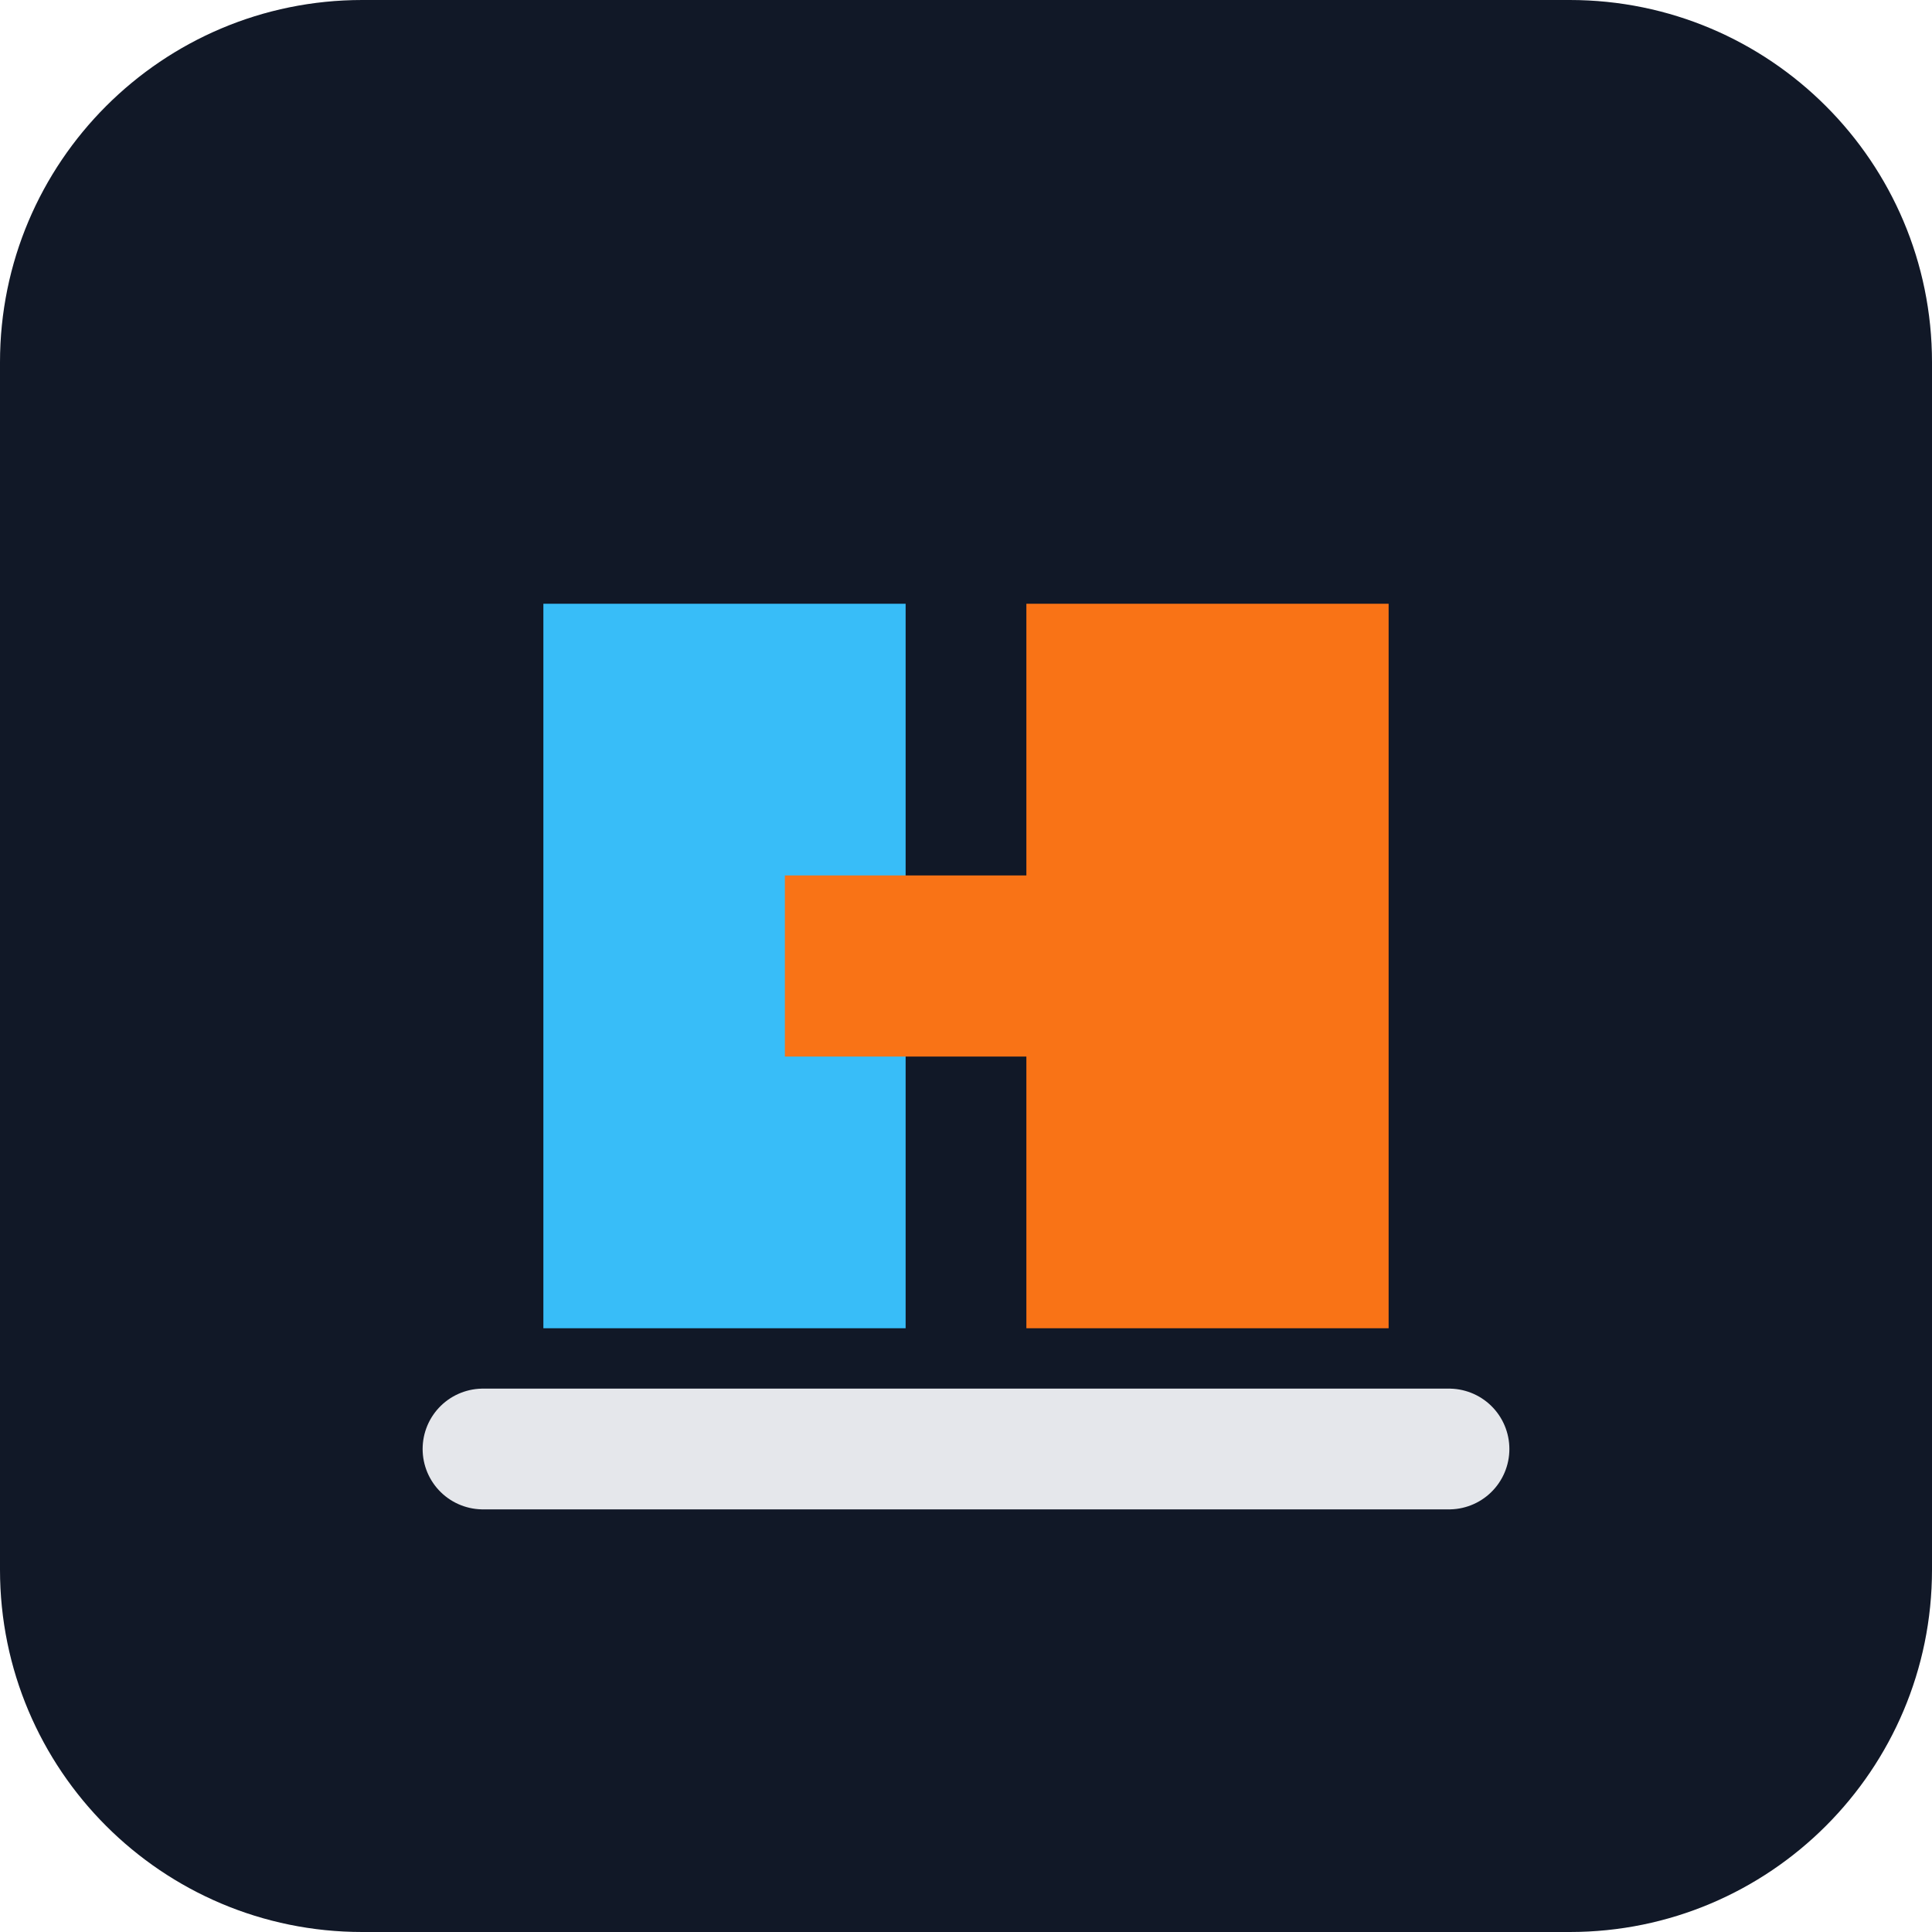
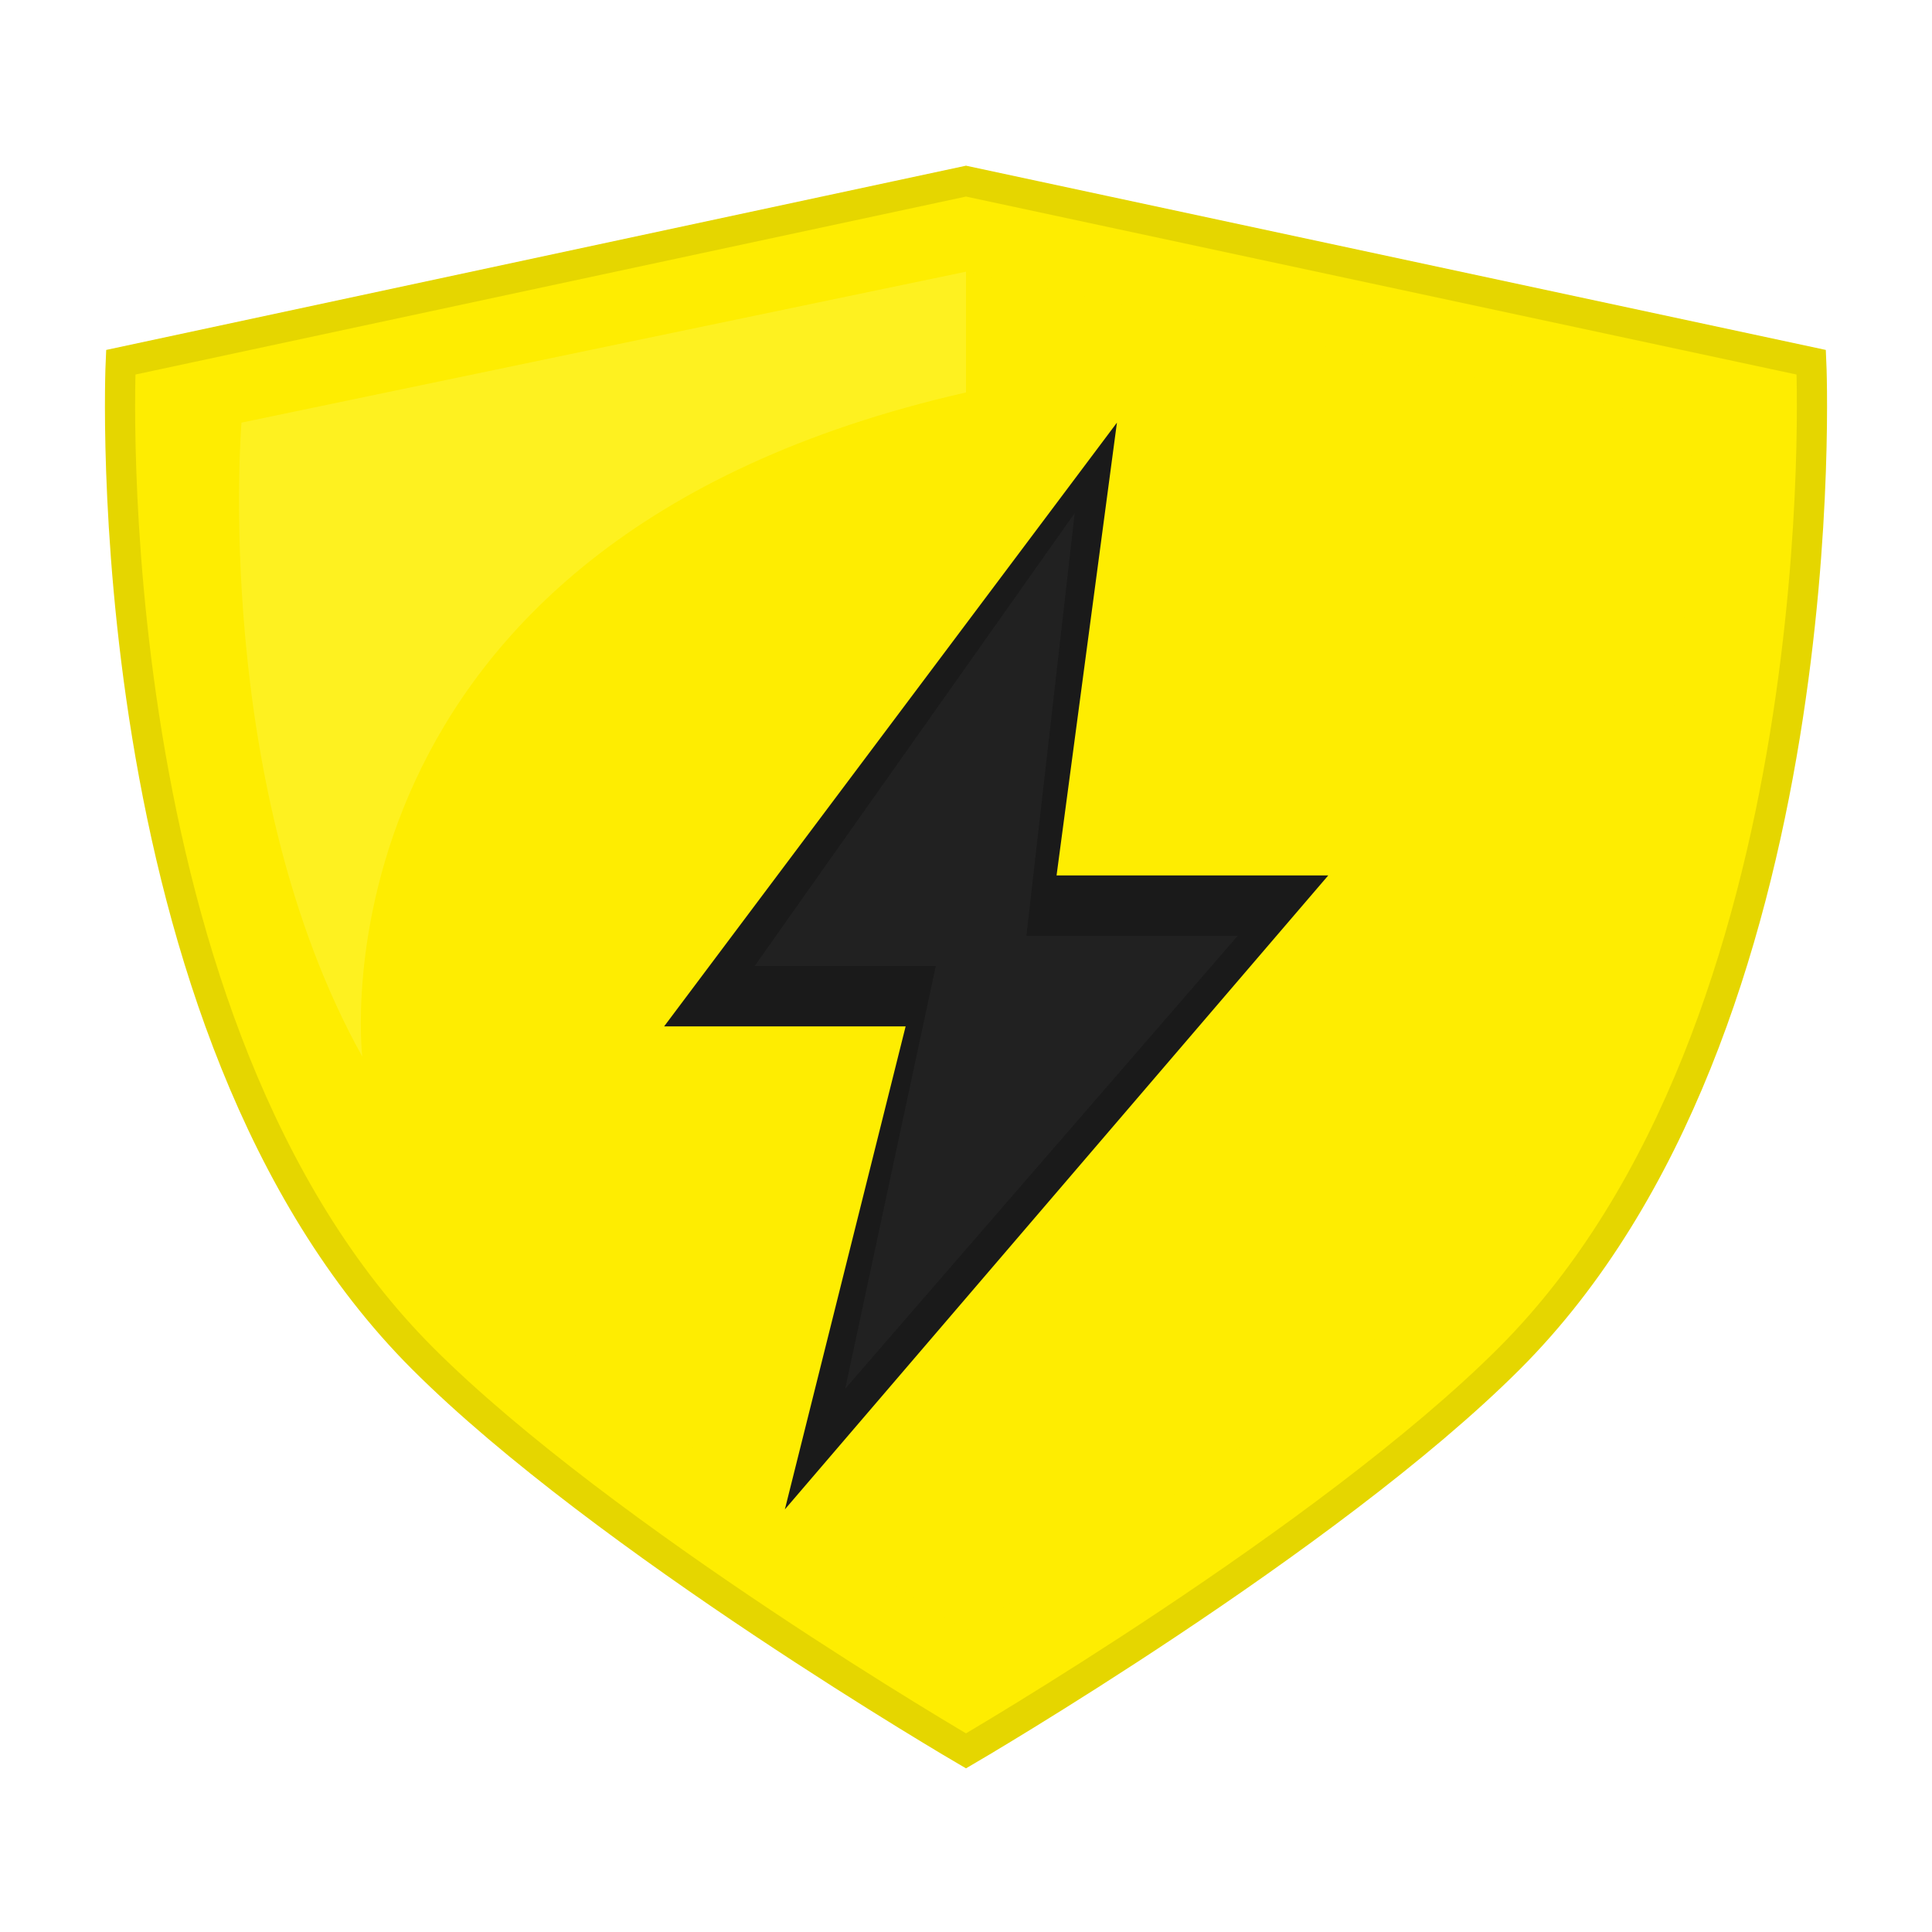
- <svg xmlns="http://www.w3.org/2000/svg" width="64" height="64" viewBox="0 0 64 64" fill="none">
-   <rect width="64" height="64" rx="12" fill="#111827" />
-   <path d="M18 20H30V44H18V20Z" fill="#38BDF8" />
-   <path d="M34 20H46V44H34V35H26V29H34V20Z" fill="#F97316" />
-   <path d="M16 48H48" stroke="#E5E7EB" stroke-width="4" stroke-linecap="round" />
+ <svg xmlns="http://www.w3.org/2000/svg" viewBox="0 0 32 32">
+   <path d="M16 3C16 3 2 6 2 6C2 6 1.5 17 7 22.5C10 25.5 16 29 16 29C16 29 22 25.5 25 22.5C30.5 17 30 6 30 6C30 6 16 3 16 3Z" fill="#FEED01" stroke="#E5D600" stroke-width="0.5" />
+   <path d="M16 4.5C16 4.5 4 7 4 7C4 7 3.5 16.5 8.5 21.5C11 24 16 27 16 27C16 27 21 24 23.5 21.5C28.5 16.5 28 7 28 7C28 7 16 4.5 16 4.5Z" fill="#FEED01" />
+   <path d="M16 4.5C16 4.5 4 7 4 7C4 7 3.5 13 6 17.5C6 17.5 5 9 16 6.5C16 6.5 16 4.5 16 4.5Z" fill="#FFF84D" opacity="0.4" />
+   <path d="M18.5 7L11 17H15L13 25L22 14.5H17.5L18.5 7Z" fill="#1a1a1a" />
+   <path d="M17.8 8.5L12.5 16H15.5L14 23L20.5 15.5H17L17.8 8.5Z" fill="#333" opacity="0.3" />
</svg>
